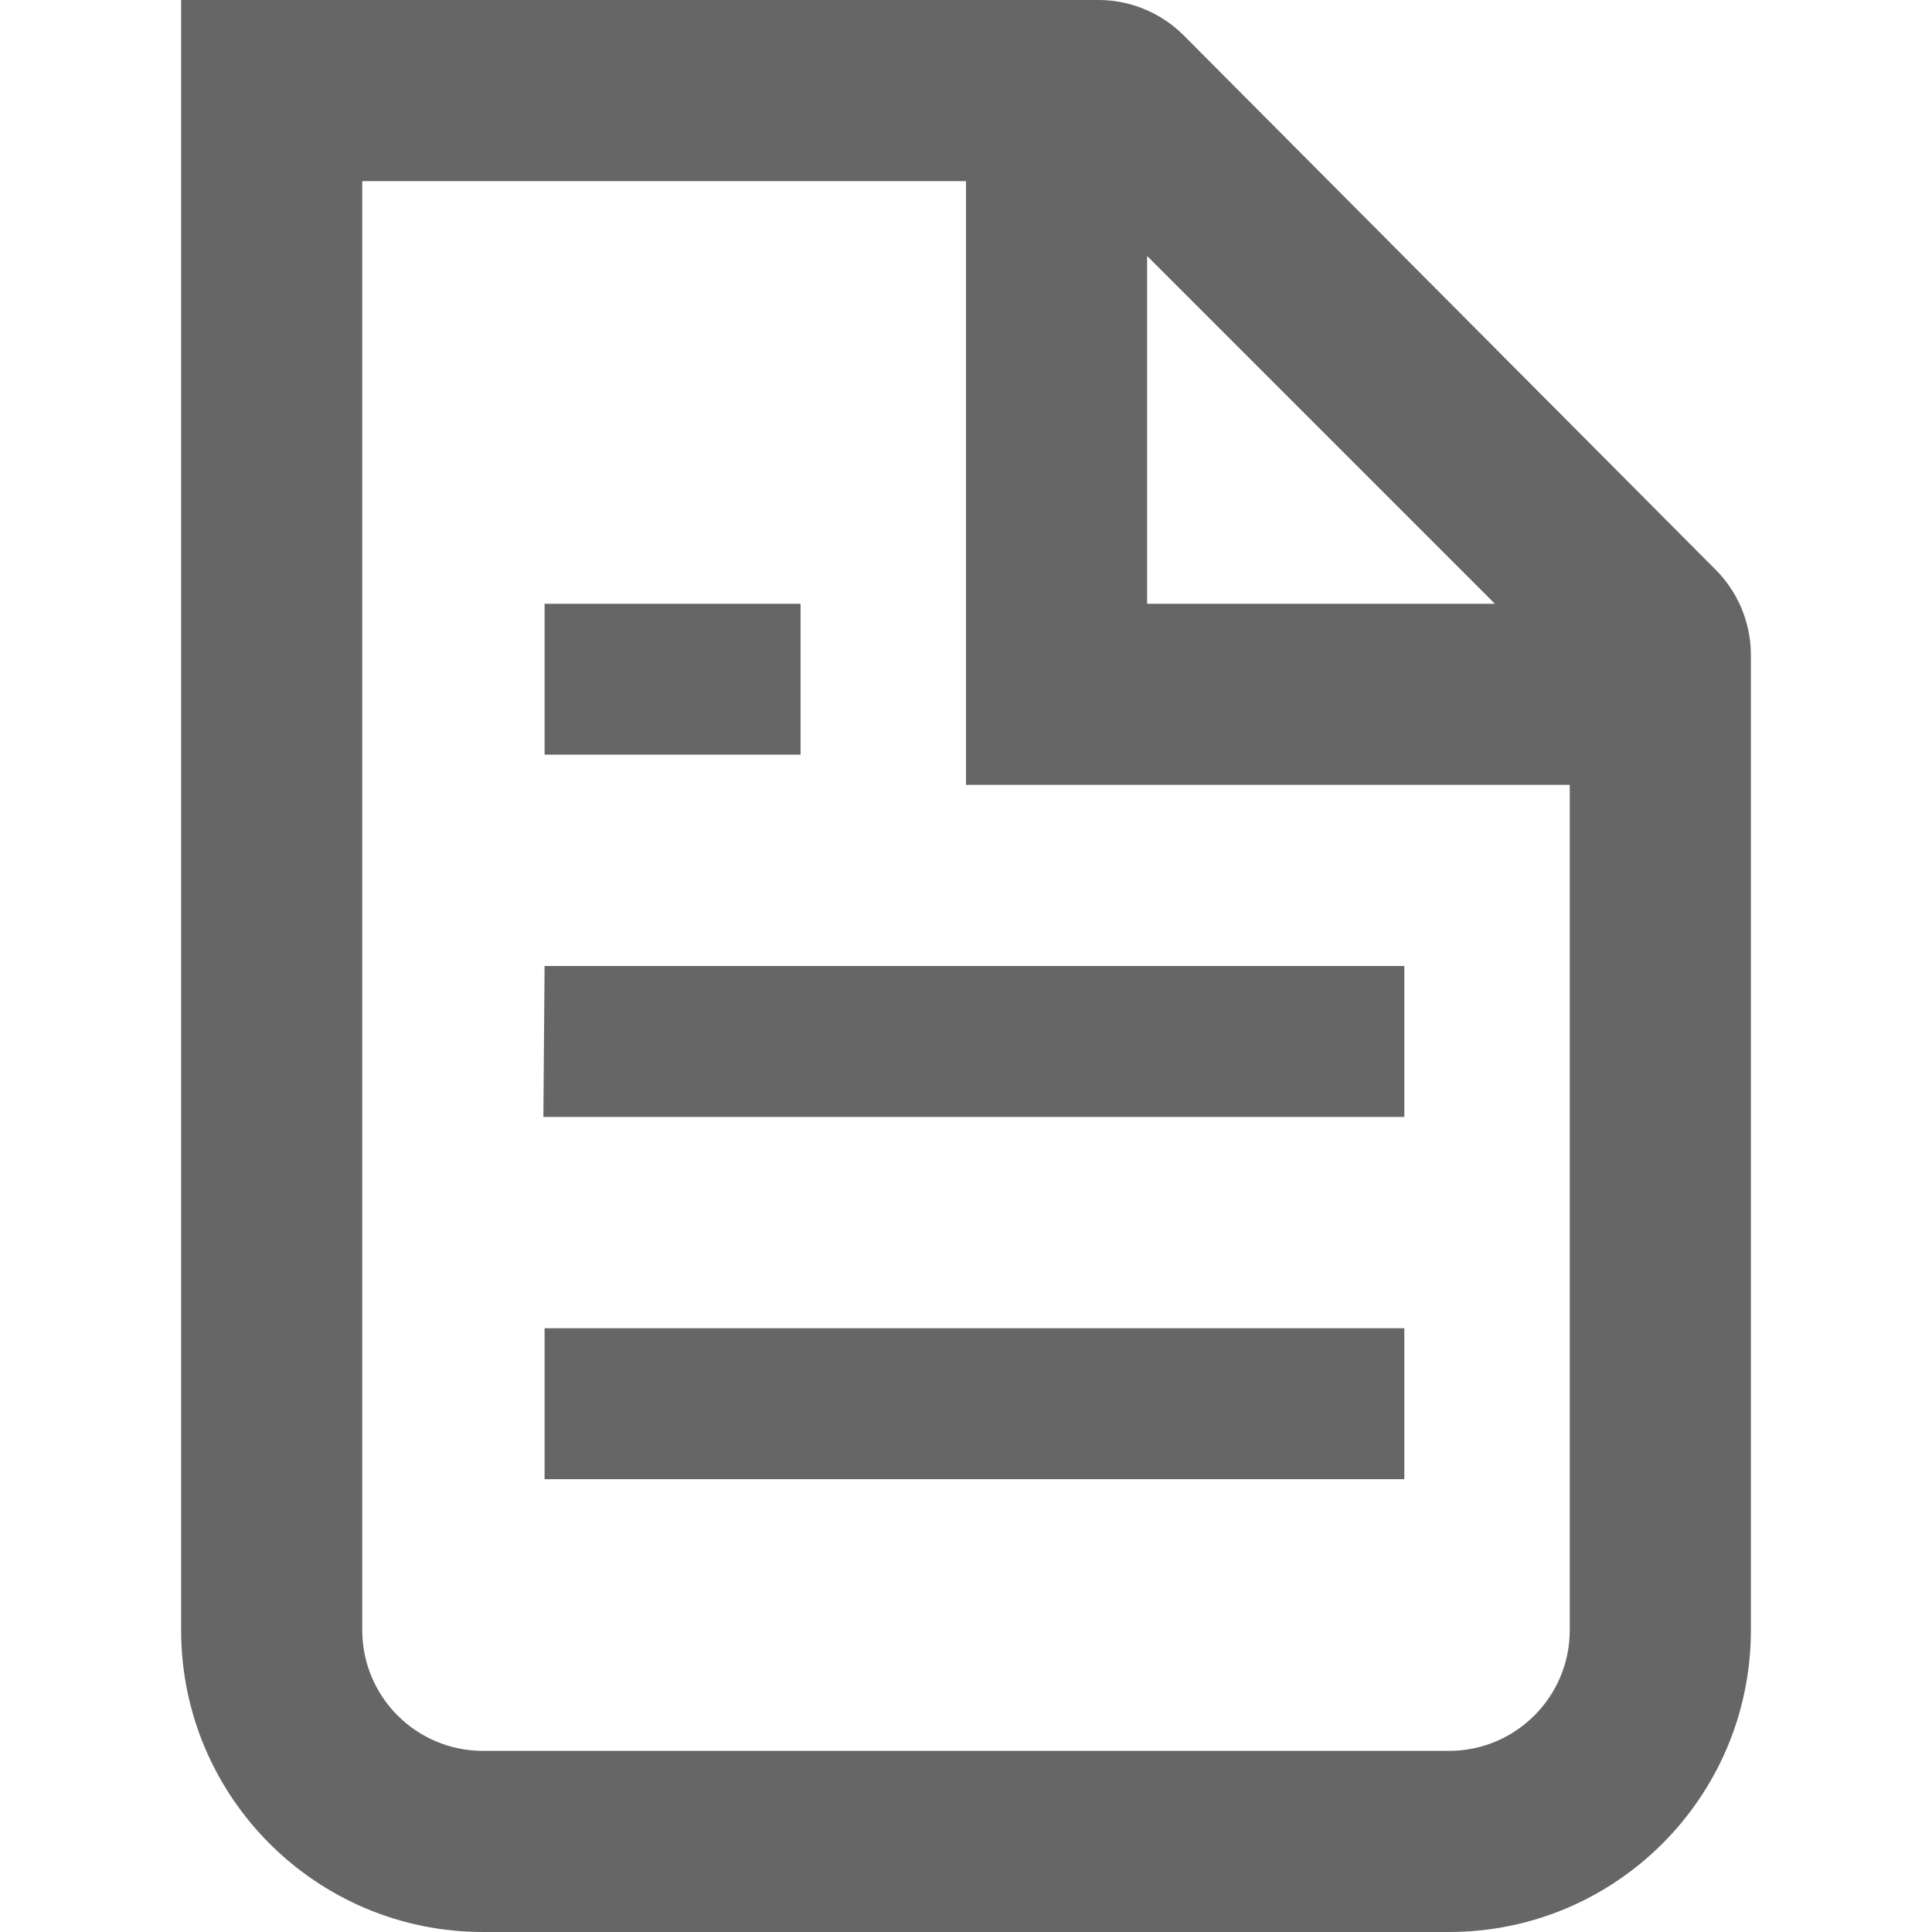
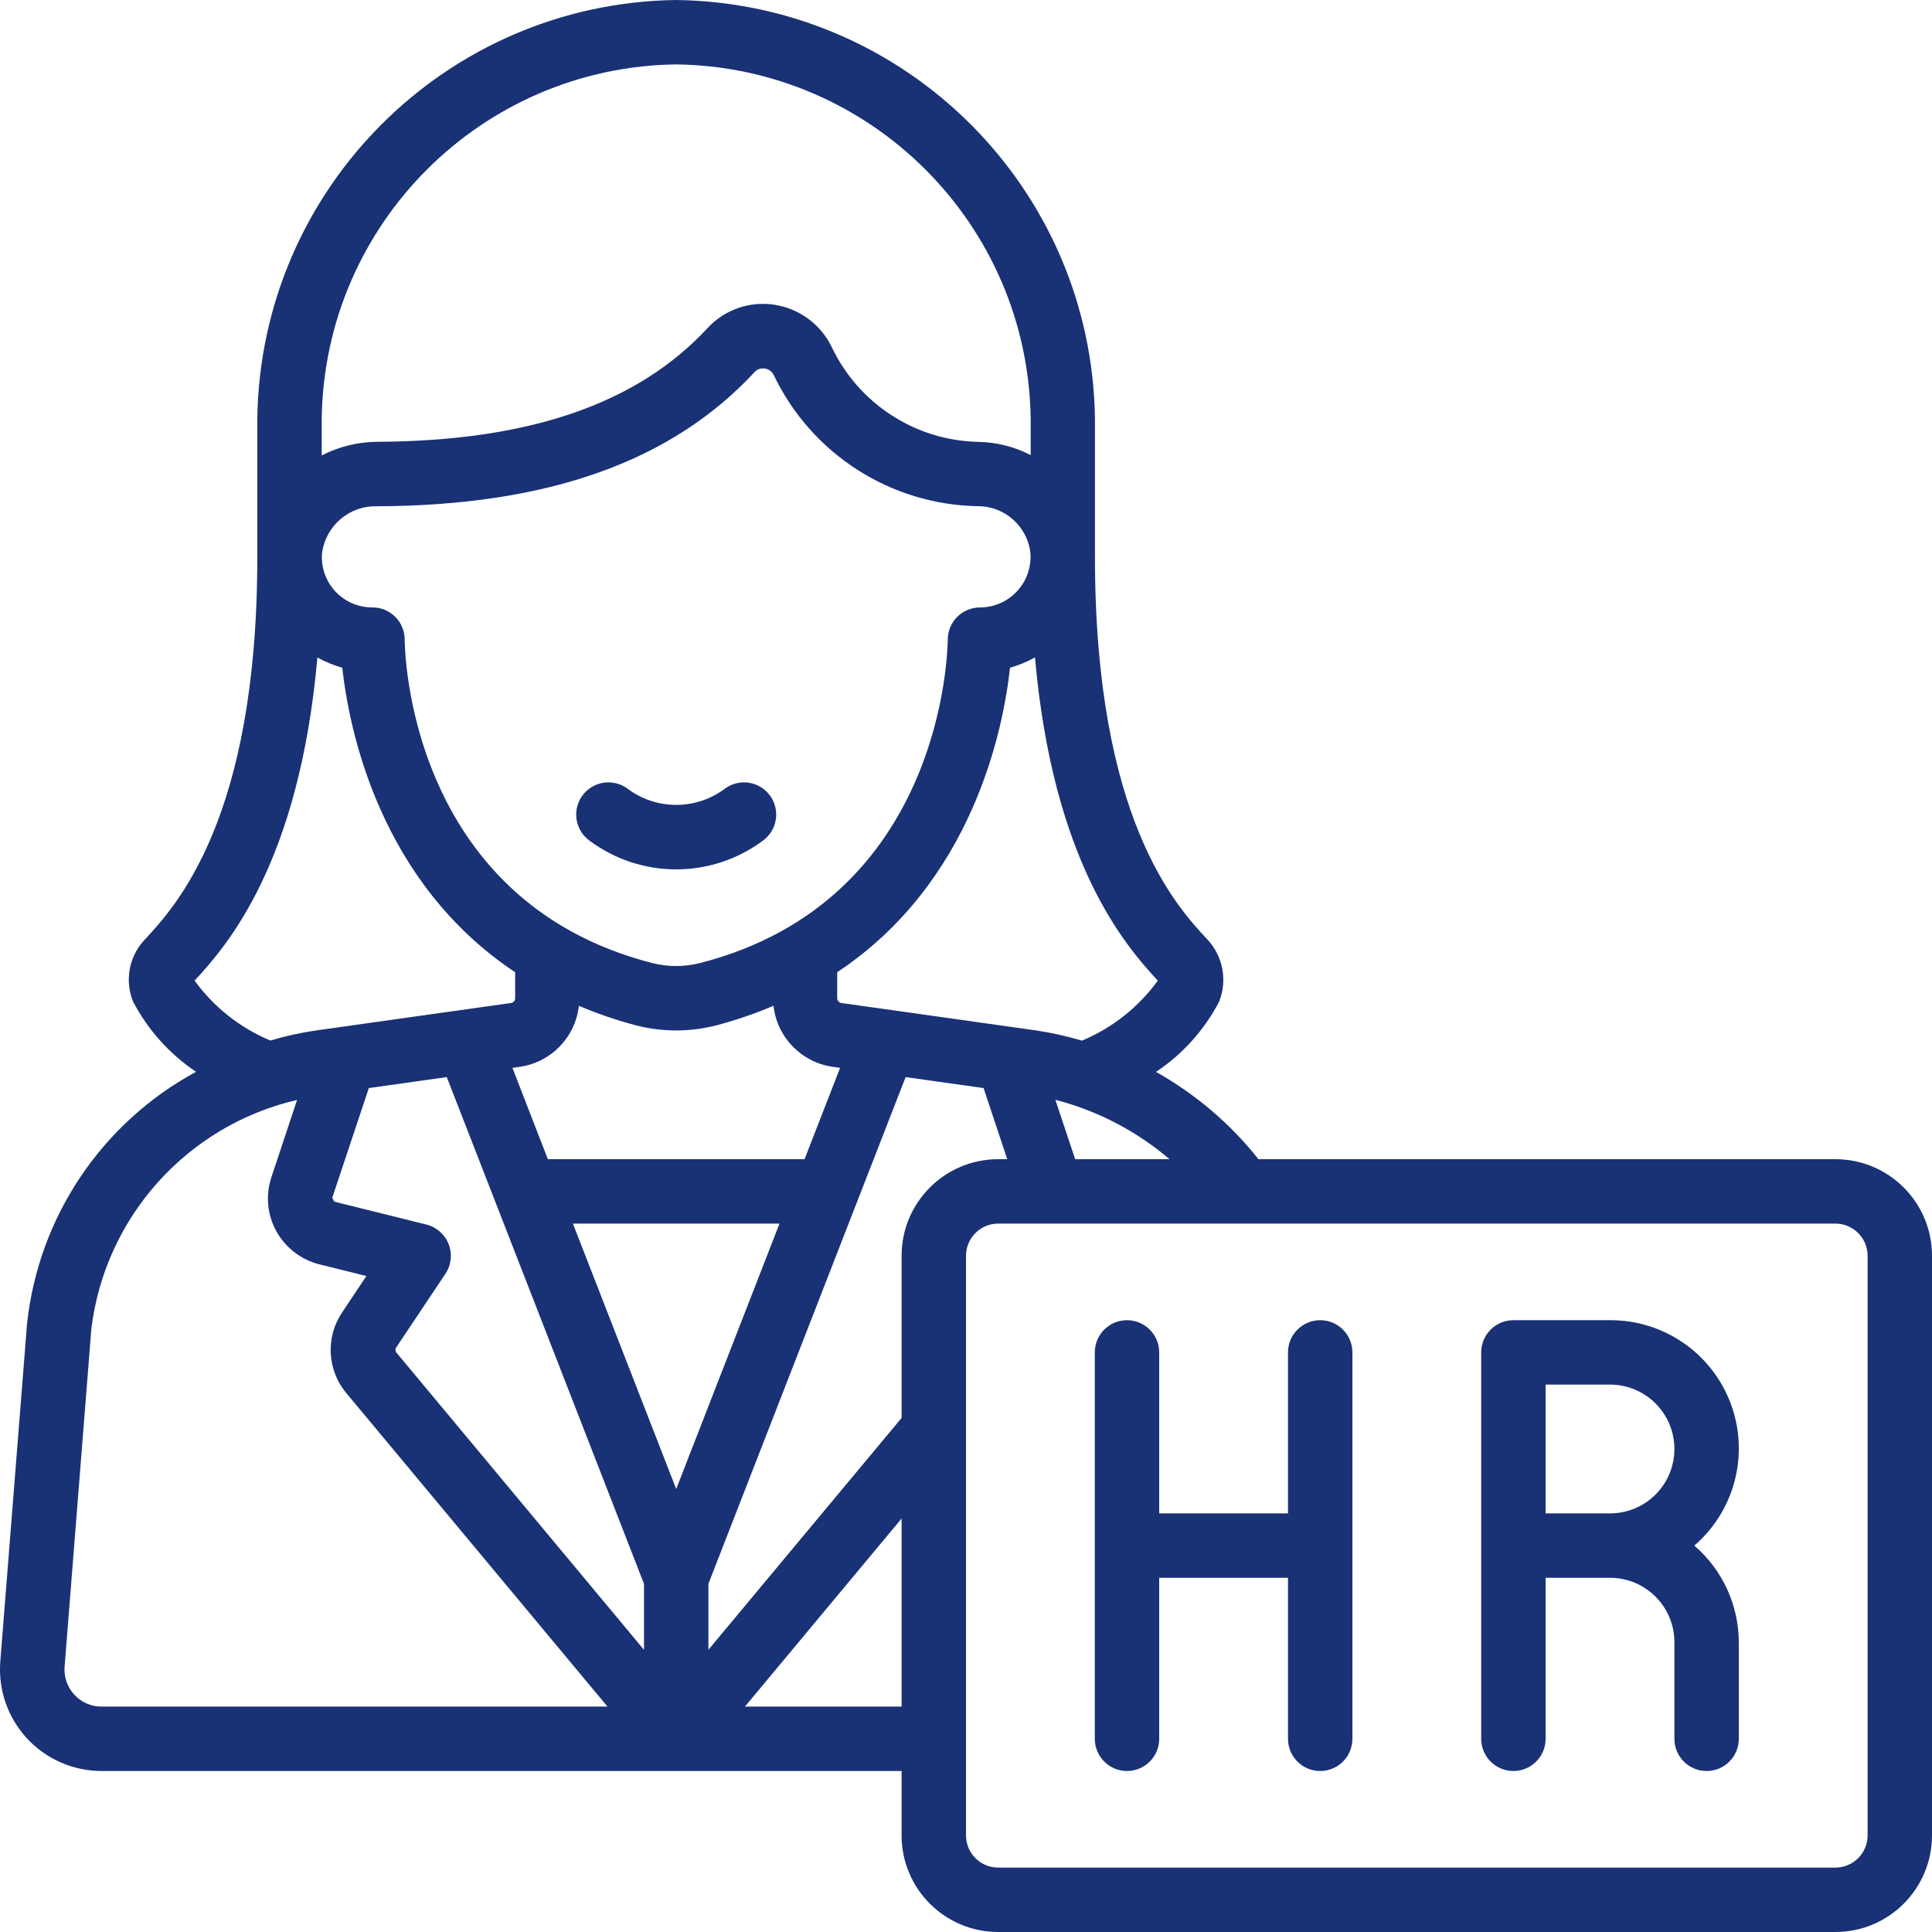
- <svg xmlns="http://www.w3.org/2000/svg" fill="none" viewBox="0 0 16 16">
-   <path d="M14.5 13.5V5.41a1 1 0 0 0-.3-.7L9.8.29A1 1 0 0 0 9.08 0H1.5v13.5A2.5 2.5 0 0 0 4 16h8a2.5 2.5 0 0 0 2.5-2.5m-1.5 0v-7H8v-5H3v12a1 1 0 0 0 1 1h8a1 1 0 0 0 1-1M9.5 5V2.12L12.38 5zM5.13 5h-.62v1.25h2.12V5zm-.62 3h7.12v1.25H4.5zm.62 3h-.62v1.25h7.12V11z" clip-rule="evenodd" fill="#666" fill-rule="evenodd" />
+ <svg xmlns="http://www.w3.org/2000/svg" version="1.1" width="512" height="512" x="0" y="0" viewBox="0 0 60 60" style="enable-background:new 0 0 512 512" xml:space="preserve">
+   <g>
+     <path d="M31 60h26a3 3 0 0 0 3-3V39a3 3 0 0 0-3-3H39.083a10.8 10.8 0 0 0-3.183-2.711 5.9 5.9 0 0 0 1.958-2.176 1.83 1.83 0 0 0-.367-1.942c-.954-1.024-3.486-3.739-3.486-11.871v-4.29A13.184 13.184 0 0 0 21 0 13.184 13.184 0 0 0 7.991 13.01v4.29c0 8.132-2.533 10.848-3.519 11.906a1.81 1.81 0 0 0-.339 1.9 5.94 5.94 0 0 0 1.956 2.18A10.12 10.12 0 0 0 .84 41.111l-.83 10.48A3.154 3.154 0 0 0 3.157 55H28v2a3 3 0 0 0 3 3M13.933 38.639a1 1 0 0 0-.692-.61l-2.86-.71-.062-.123 1.135-3.405 2.421-.341L20 49.188v2.049l-7.711-9.257-.007-.1 1.55-2.32a1 1 0 0 0 .101-.921m7.818-8.733a3.04 3.04 0 0 1-1.505 0c-7.555-1.948-7.676-9.715-7.678-10.042a1 1 0 0 0-1-1A1.56 1.56 0 0 1 10 17.194a1.67 1.67 0 0 1 1.7-1.471c5.321-.021 9.163-1.389 11.747-4.181a.32.32 0 0 1 .238-.1h.057a.38.38 0 0 1 .285.2 7.16 7.16 0 0 0 6.334 4.078A1.64 1.64 0 0 1 32 17.165a1.573 1.573 0 0 1-1.566 1.7 1 1 0 0 0-1 1c-.007.325-.128 8.092-7.683 10.041m-3.774 1.33a13 13 0 0 0 1.769.606 5 5 0 0 0 2.505 0 13 13 0 0 0 1.771-.607 2.154 2.154 0 0 0 1.829 1.894l.239.034L24.986 36h-7.972l-1.1-2.837.238-.033a2.154 2.154 0 0 0 1.825-1.894M21 46.243 17.792 38h6.416Zm1 2.945 6.125-15.738 2.421.341.735 2.209H31a3 3 0 0 0-3 3v5.035l-6 7.2ZM58 39v18a1 1 0 0 1-1 1H31a1 1 0 0 1-1-1V39a1 1 0 0 1 1-1h26a1 1 0 0 1 1 1m-24.61-3-.615-1.845A8.9 8.9 0 0 1 36.321 36Zm2.567-5.546a5.54 5.54 0 0 1-2.357 1.864A10.4 10.4 0 0 0 32.17 32l-6.041-.851A.15.15 0 0 1 26 31v-.807c4.2-2.789 5.154-7.512 5.367-9.456a3.6 3.6 0 0 0 .775-.321c.563 6.364 2.791 8.934 3.815 10.038M21 2a11.157 11.157 0 0 1 11.009 11.01v1.123a3.7 3.7 0 0 0-1.631-.41 5.16 5.16 0 0 1-4.556-2.962 2.38 2.38 0 0 0-1.793-1.3 2.34 2.34 0 0 0-2.049.721c-2.186 2.363-5.551 3.52-10.289 3.539a3.8 3.8 0 0 0-1.7.424V13.01A11.157 11.157 0 0 1 21 2M6.043 30.454c1-1.079 3.248-3.64 3.814-10.035a3.6 3.6 0 0 0 .773.318c.214 1.945 1.171 6.668 5.369 9.457V31a.15.15 0 0 1-.13.149L9.828 32a10 10 0 0 0-1.432.315 5.56 5.56 0 0 1-2.353-1.861M2.307 52.629a1.15 1.15 0 0 1-.3-.88l.83-10.48a8.335 8.335 0 0 1 6.389-7.11l-.8 2.409a2.1 2.1 0 0 0 .15 1.659A2.13 2.13 0 0 0 9.9 39.261l1.479.367-.756 1.132a2.09 2.09 0 0 0 .129 2.5L18.866 53H3.157a1.14 1.14 0 0 1-.85-.371M23.134 53 28 47.159V53Z" fill="#193175" opacity="1" data-original="#000000" />
+     <path d="M22.521 24.486a2.52 2.52 0 0 1-3.042 0 1 1 0 0 0-1.169 1.623 4.51 4.51 0 0 0 5.38 0 1 1 0 0 0-1.169-1.623M35 55a1 1 0 0 0 1-1v-5h4v5a1 1 0 0 0 2 0V42a1 1 0 0 0-2 0v5h-4v-5a1 1 0 0 0-2 0v12a1 1 0 0 0 1 1M47 55a1 1 0 0 0 1-1v-5h2a2 2 0 0 1 2 2v3a1 1 0 0 0 2 0v-3a3.97 3.97 0 0 0-1.382-3A3.983 3.983 0 0 0 50 41h-3a1 1 0 0 0-1 1v12a1 1 0 0 0 1 1m1-12h2a2 2 0 0 1 0 4h-2Z" fill="#193175" opacity="1" data-original="#000000" />
+   </g>
</svg>
